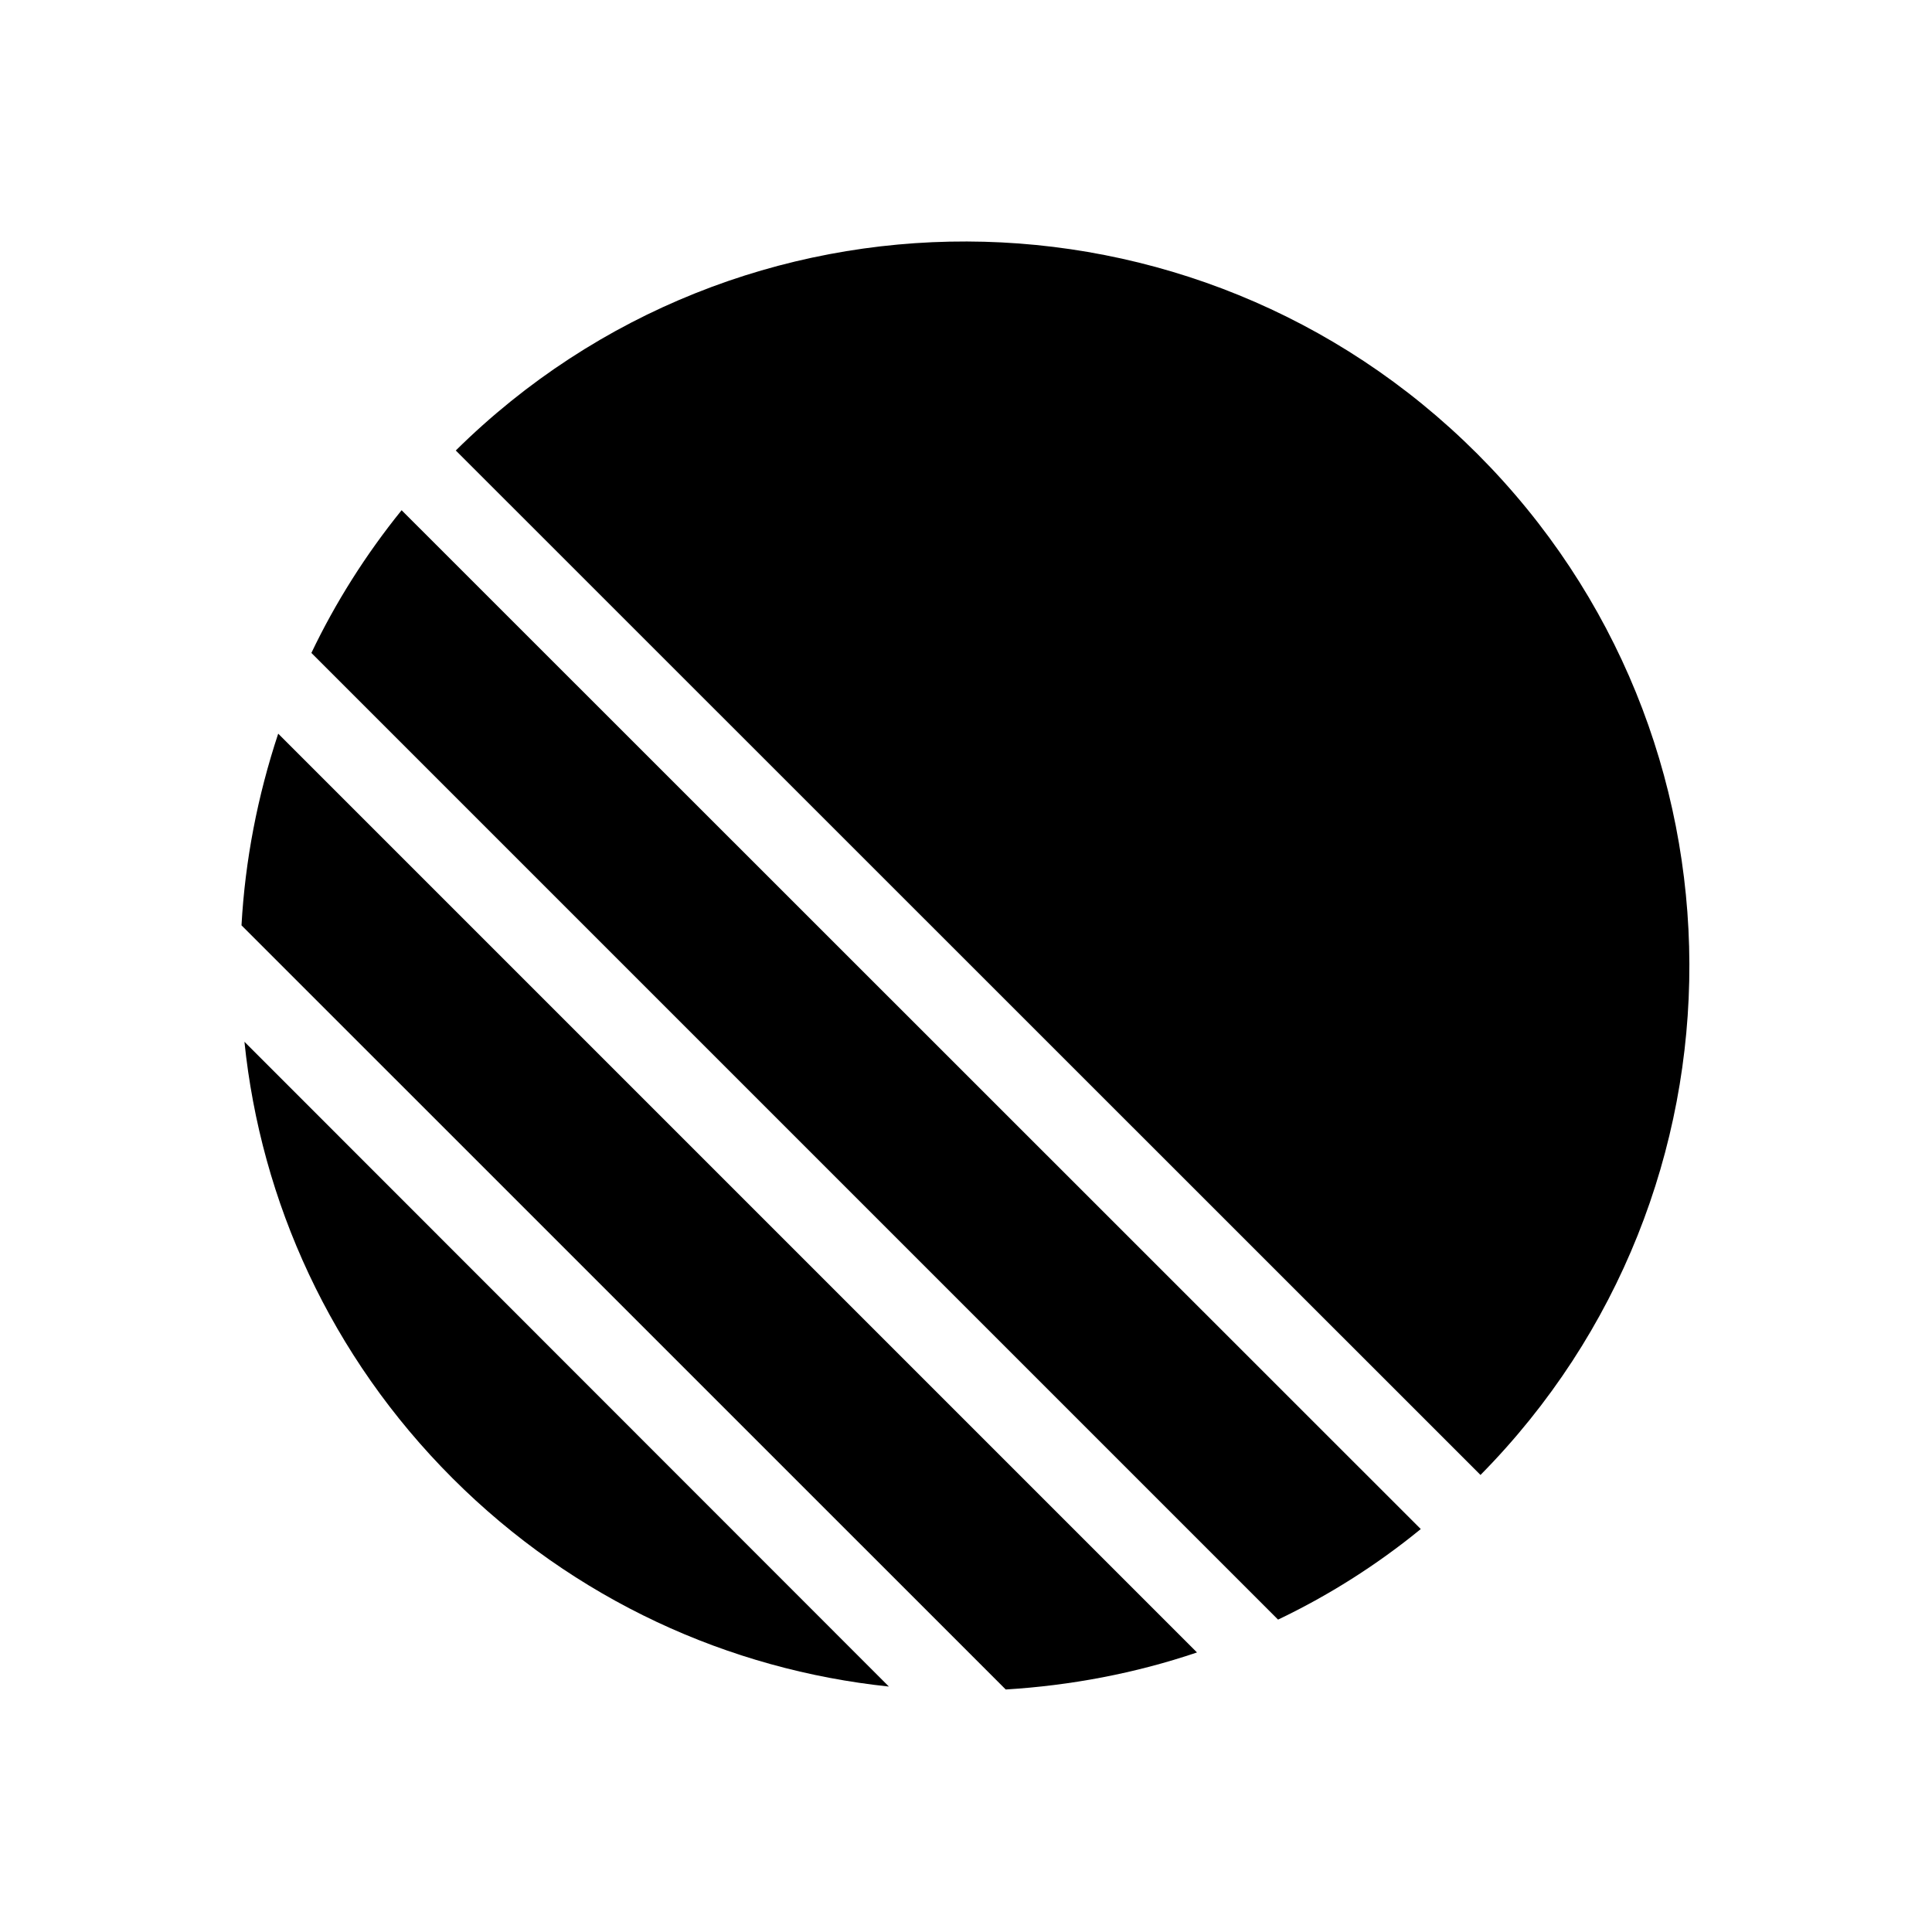
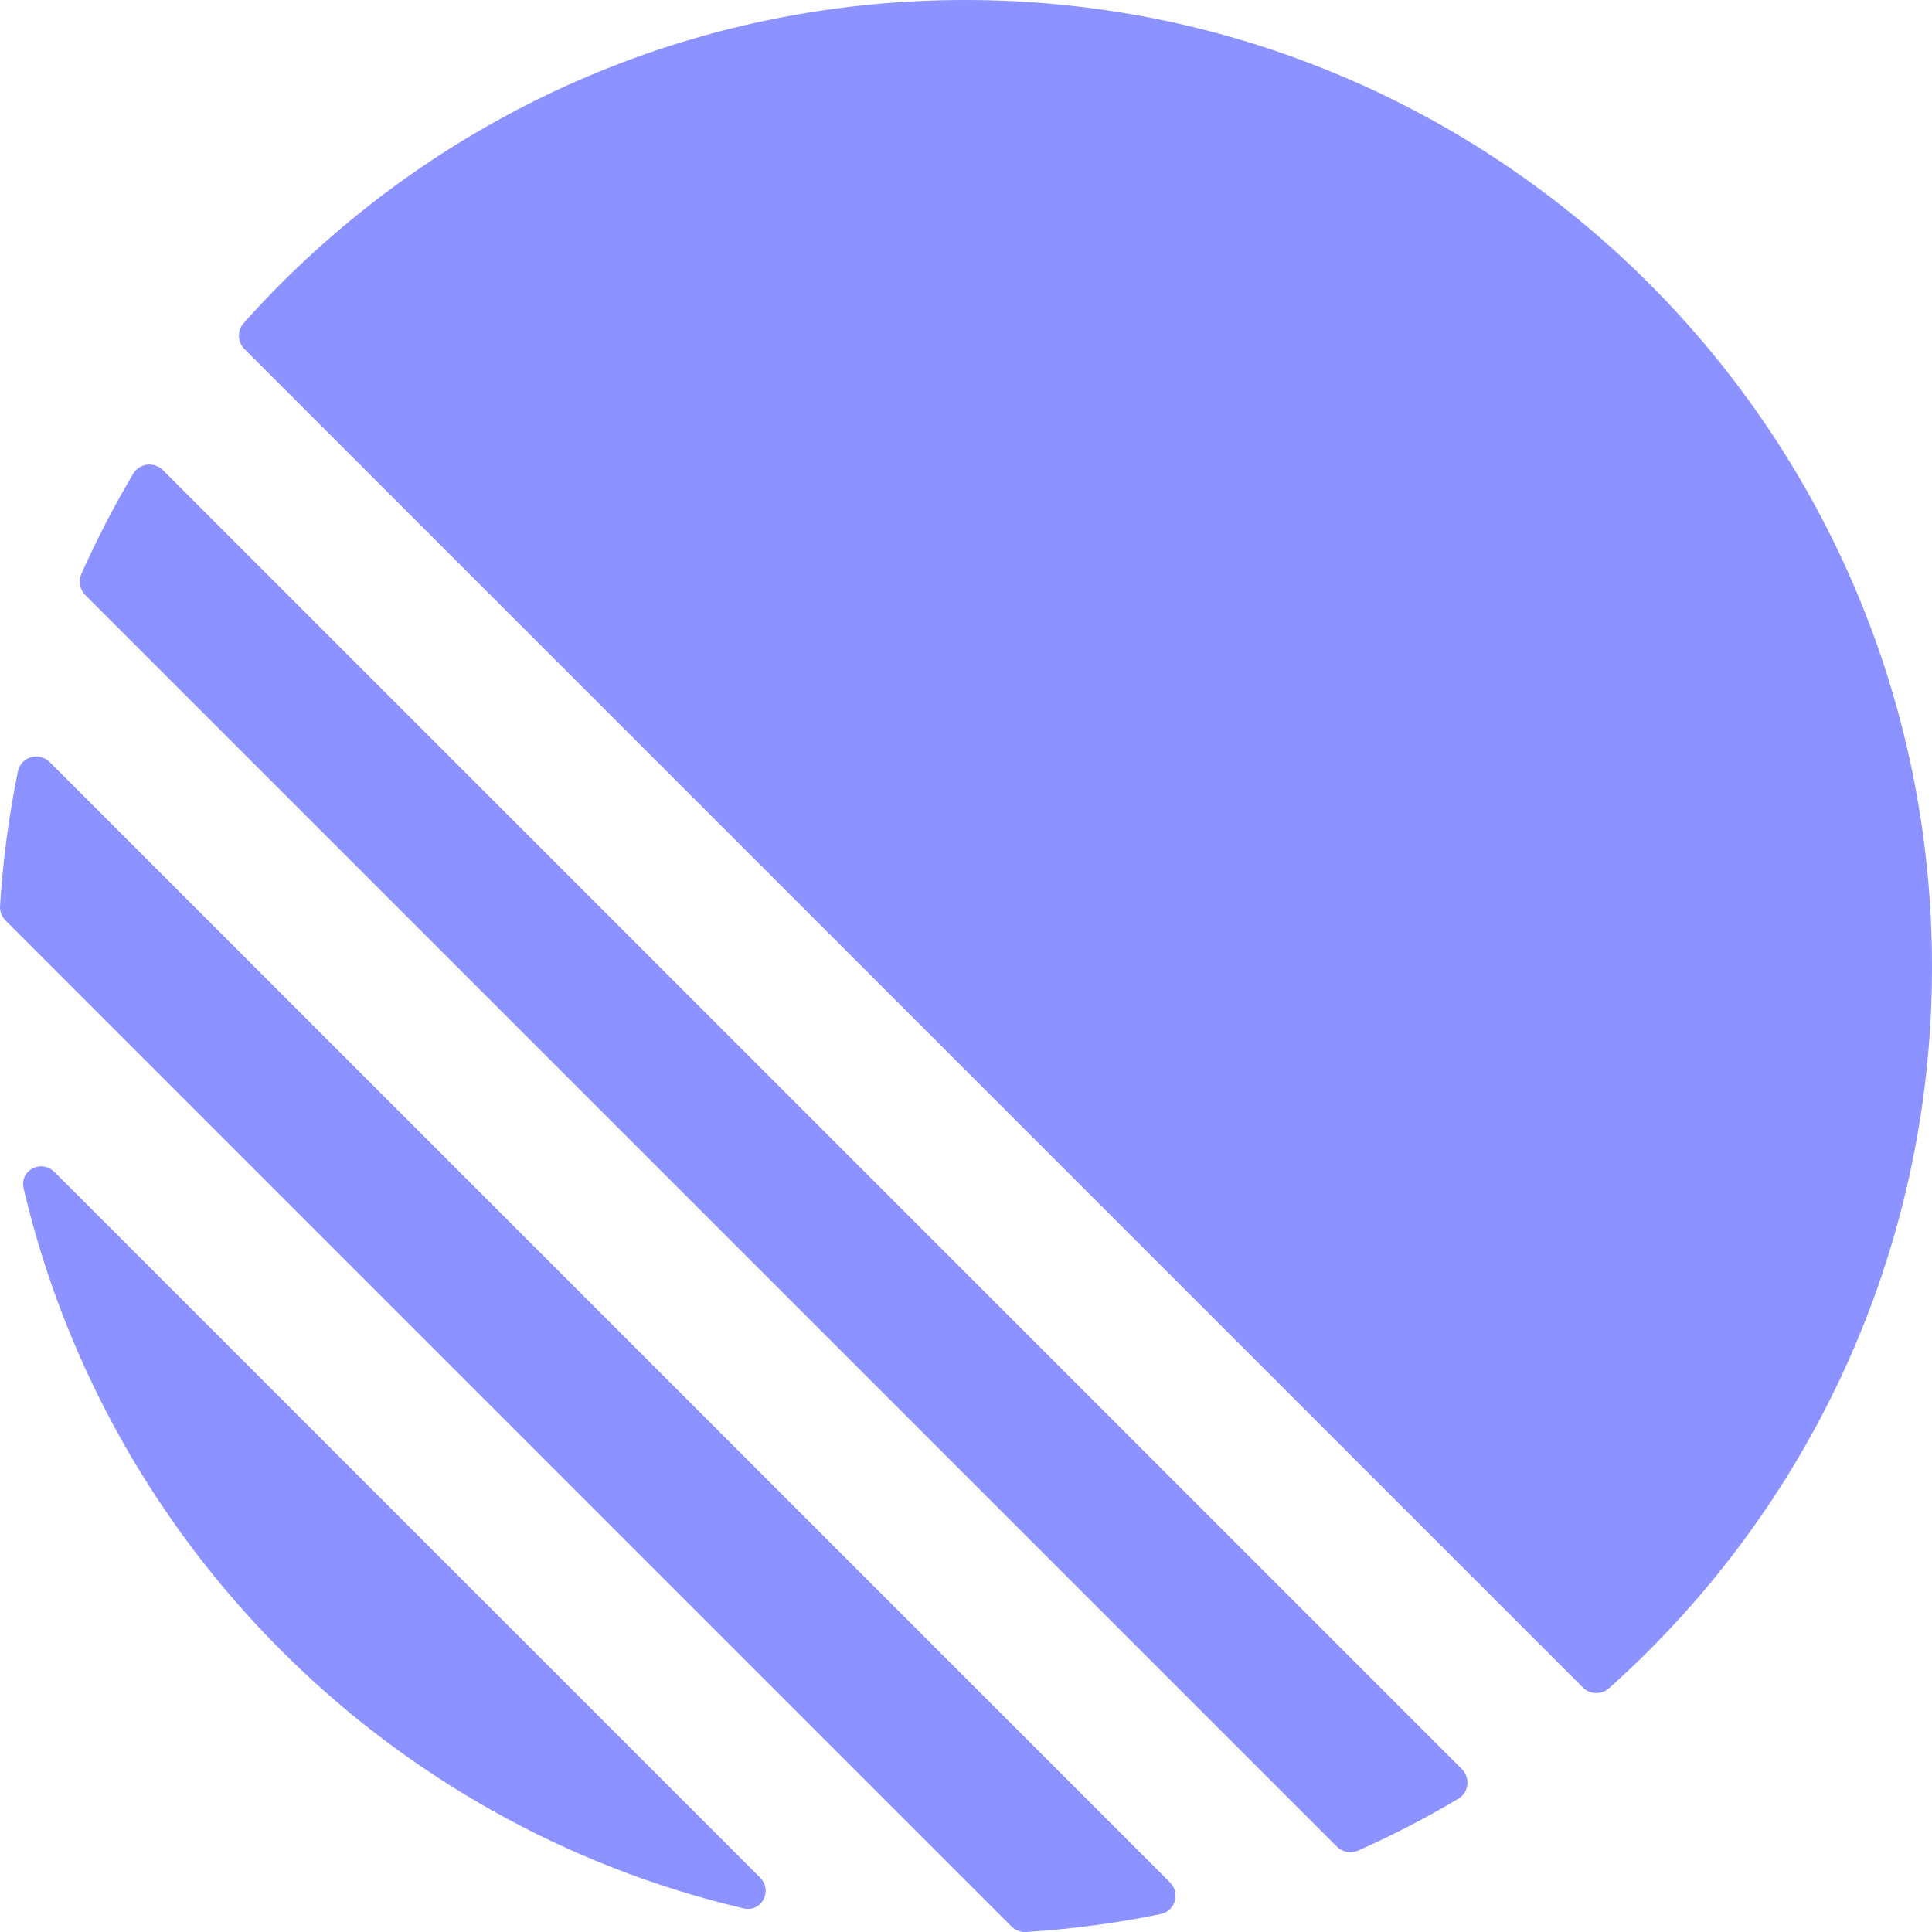
- <svg xmlns="http://www.w3.org/2000/svg" width="23px" height="23px" viewBox="0 0 23 23" version="1.1">
-   <g id="surface1">
-     <path style=" stroke:none;fill-rule:nonzero;fill:rgb(0%,0%,0%);fill-opacity:1;" d="M 2.91 12.402 C 3.105 14.301 3.934 16.145 5.387 17.598 C 6.84 19.051 8.684 19.879 10.582 20.078 Z M 2.91 12.402 " />
-     <path style=" stroke:none;fill-rule:nonzero;fill:rgb(0%,0%,0%);fill-opacity:1;" d="M 2.875 11.016 L 11.973 20.113 C 12.742 20.066 13.512 19.922 14.25 19.672 L 3.312 8.734 C 3.066 9.477 2.918 10.242 2.875 11.016 Z M 2.875 11.016 " />
-     <path style=" stroke:none;fill-rule:nonzero;fill:rgb(0%,0%,0%);fill-opacity:1;" d="M 3.707 7.773 L 15.215 19.281 C 15.812 18.996 16.383 18.637 16.914 18.203 L 4.781 6.074 C 4.352 6.605 3.992 7.176 3.707 7.773 Z M 3.707 7.773 " />
-     <path style=" stroke:none;fill-rule:nonzero;fill:rgb(0%,0%,0%);fill-opacity:1;" d="M 5.426 5.363 C 8.797 2.031 14.23 2.047 17.586 5.402 C 20.941 8.758 20.953 14.188 17.625 17.559 Z M 5.426 5.363 " />
-   </g>
+ <svg xmlns="http://www.w3.org/2000/svg" fill="#8c92ff" width="200" height="200" viewBox="0 0 100 100">
+   <path d="M1.225 61.523c-.223-.949.907-1.546 1.596-.857L39.334 97.178c.689.689.091 1.819-.857 1.596C20.052 94.452 5.548 79.948 1.225 61.523ZM.002 46.889c-.018.283.089.56.29.761L52.35 99.709c.201.201.477.307.761.29 2.369-.148 4.694-.46 6.962-.926.764-.157 1.03-1.096.478-1.648L2.576 39.449c-.552-.552-1.491-.286-1.648.478-.466 2.269-.778 4.593-.926 6.962ZM4.211 29.705c-.166.374-.082.811.208 1.1l64.776 64.776c.289.289.726.374 1.1.208 1.786-.796 3.517-1.693 5.186-2.684.552-.328.637-1.087.183-1.541L8.436 24.337c-.454-.454-1.213-.369-1.541.183-.991 1.668-1.888 3.399-2.684 5.186ZM12.659 18.074c-.37-.37-.393-.964-.044-1.354C21.779 6.459 35.111 0 49.952 0 77.593 0 100 22.407 100 50.048c0 14.841-6.459 28.172-16.72 37.337-.39.349-.984.326-1.354-.044L12.659 18.074Z" fill="#8c92ff" />
</svg>
